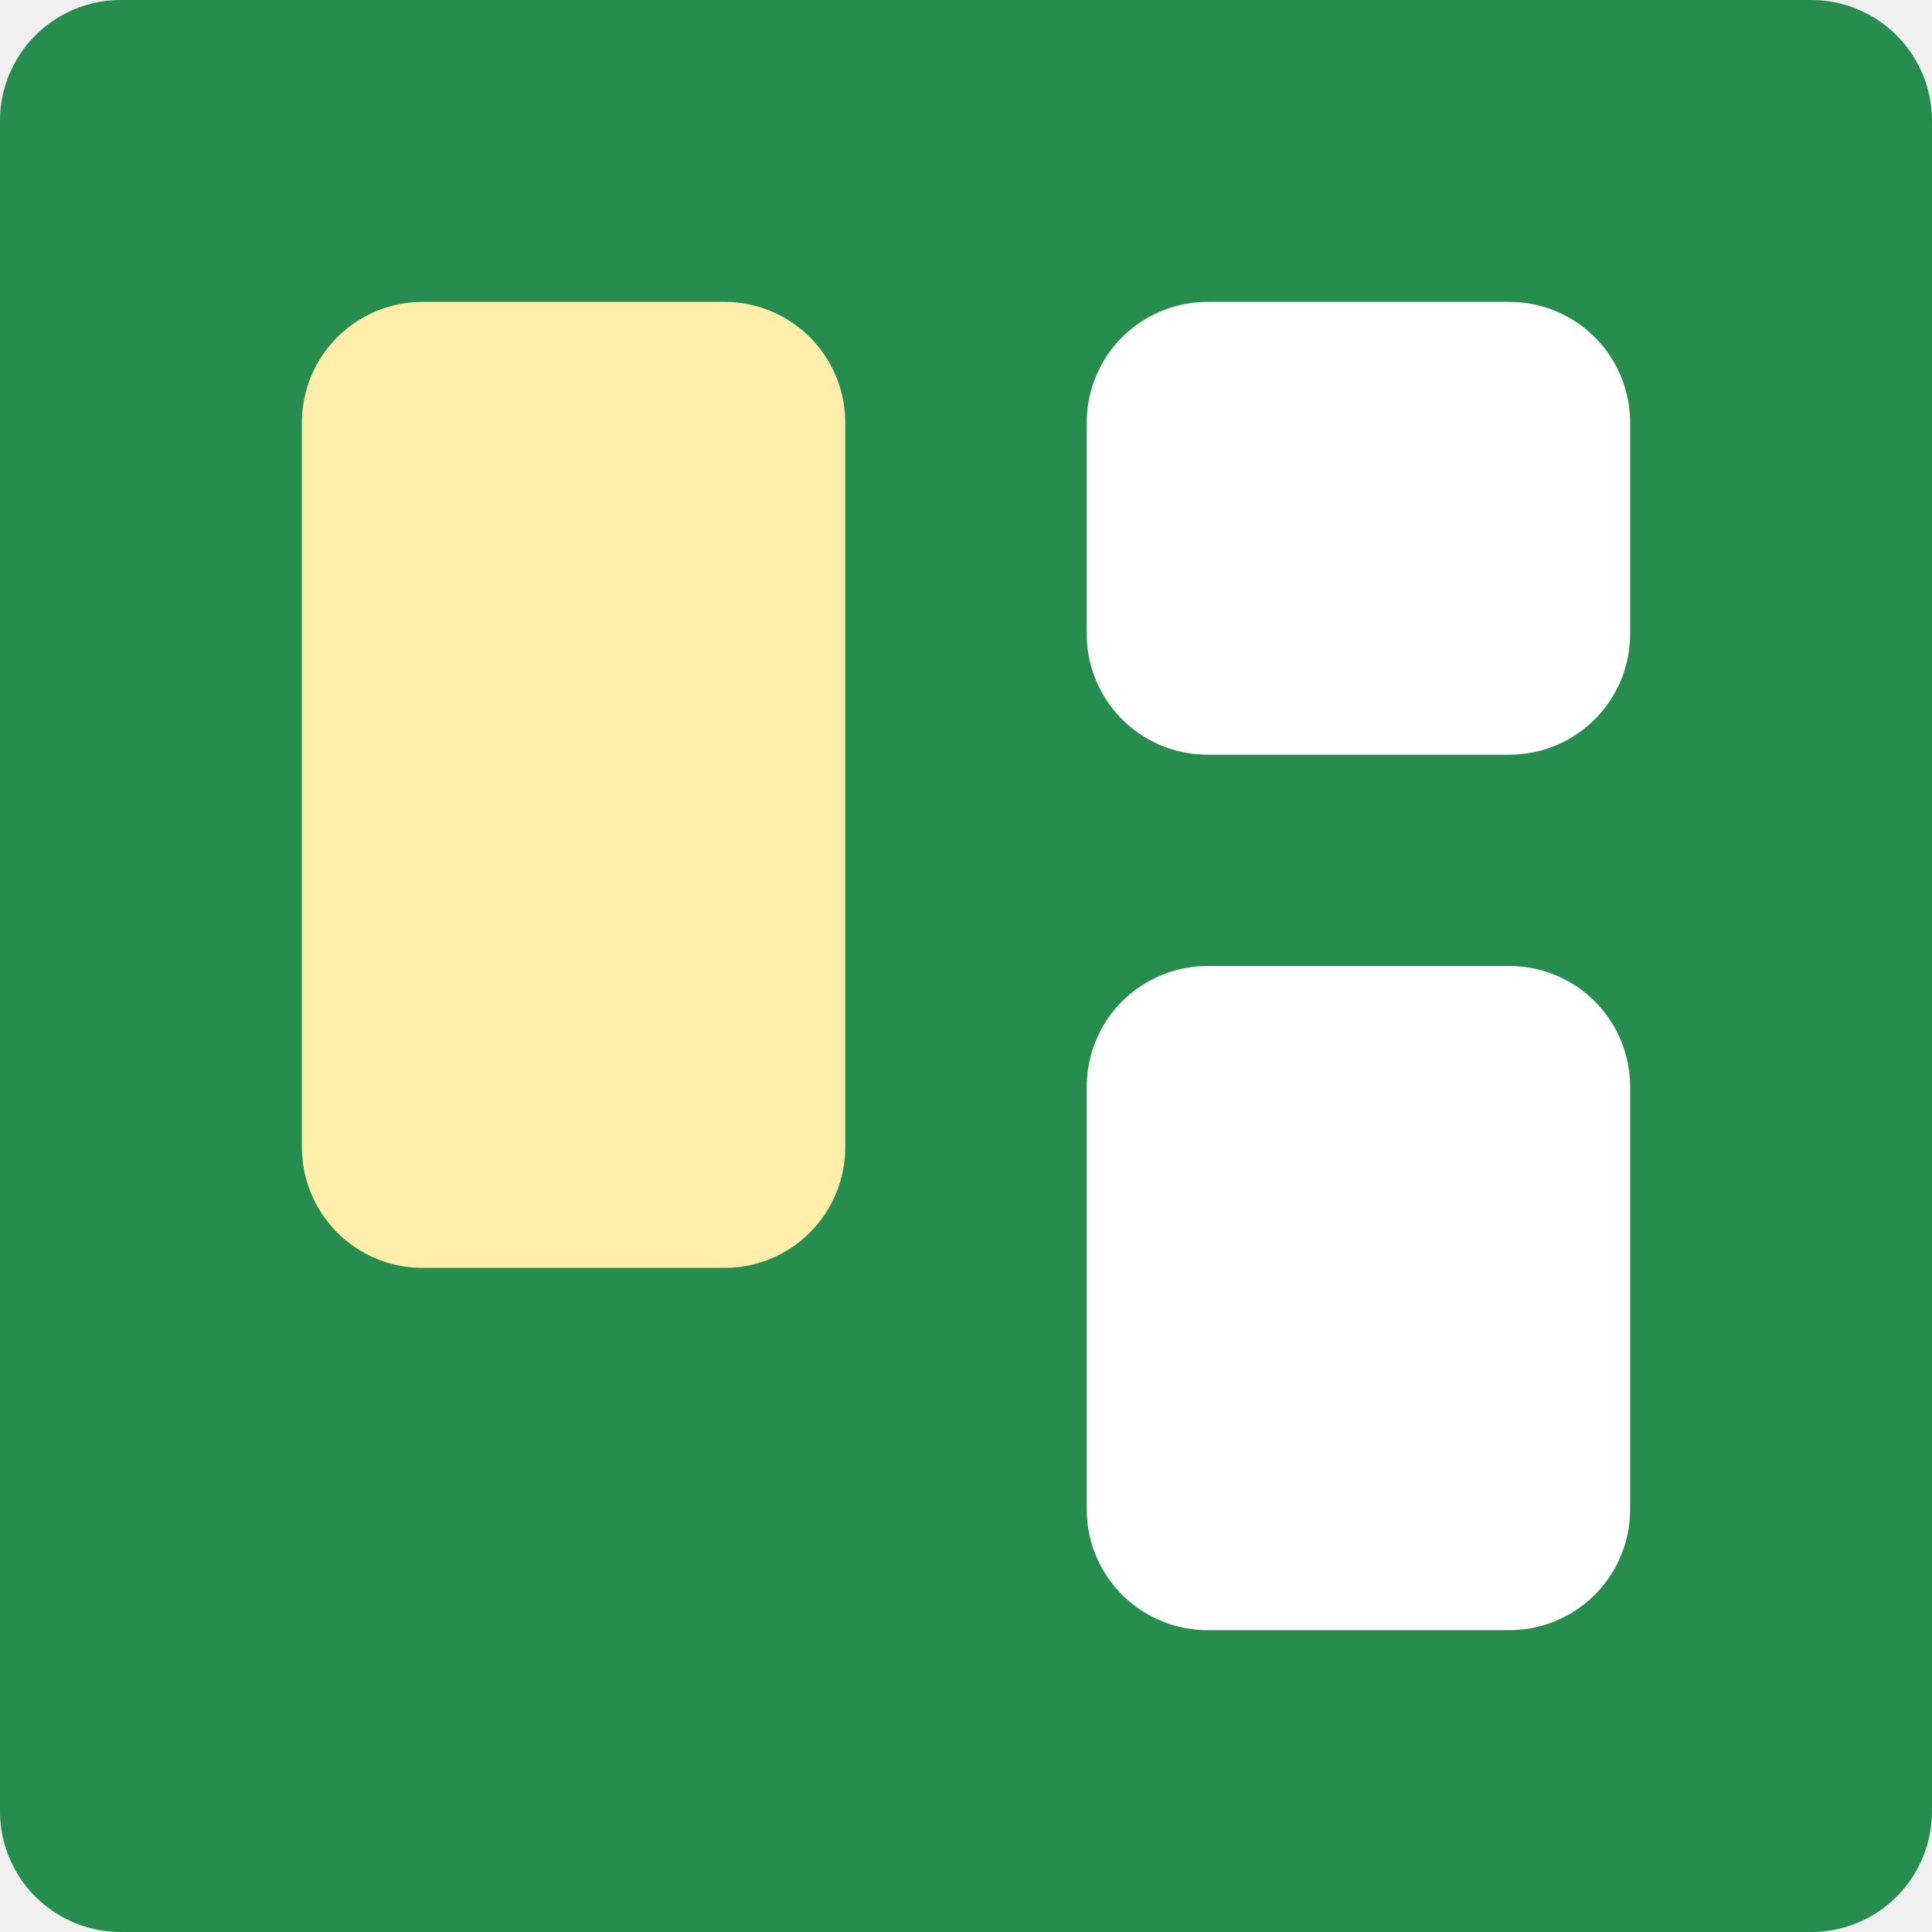
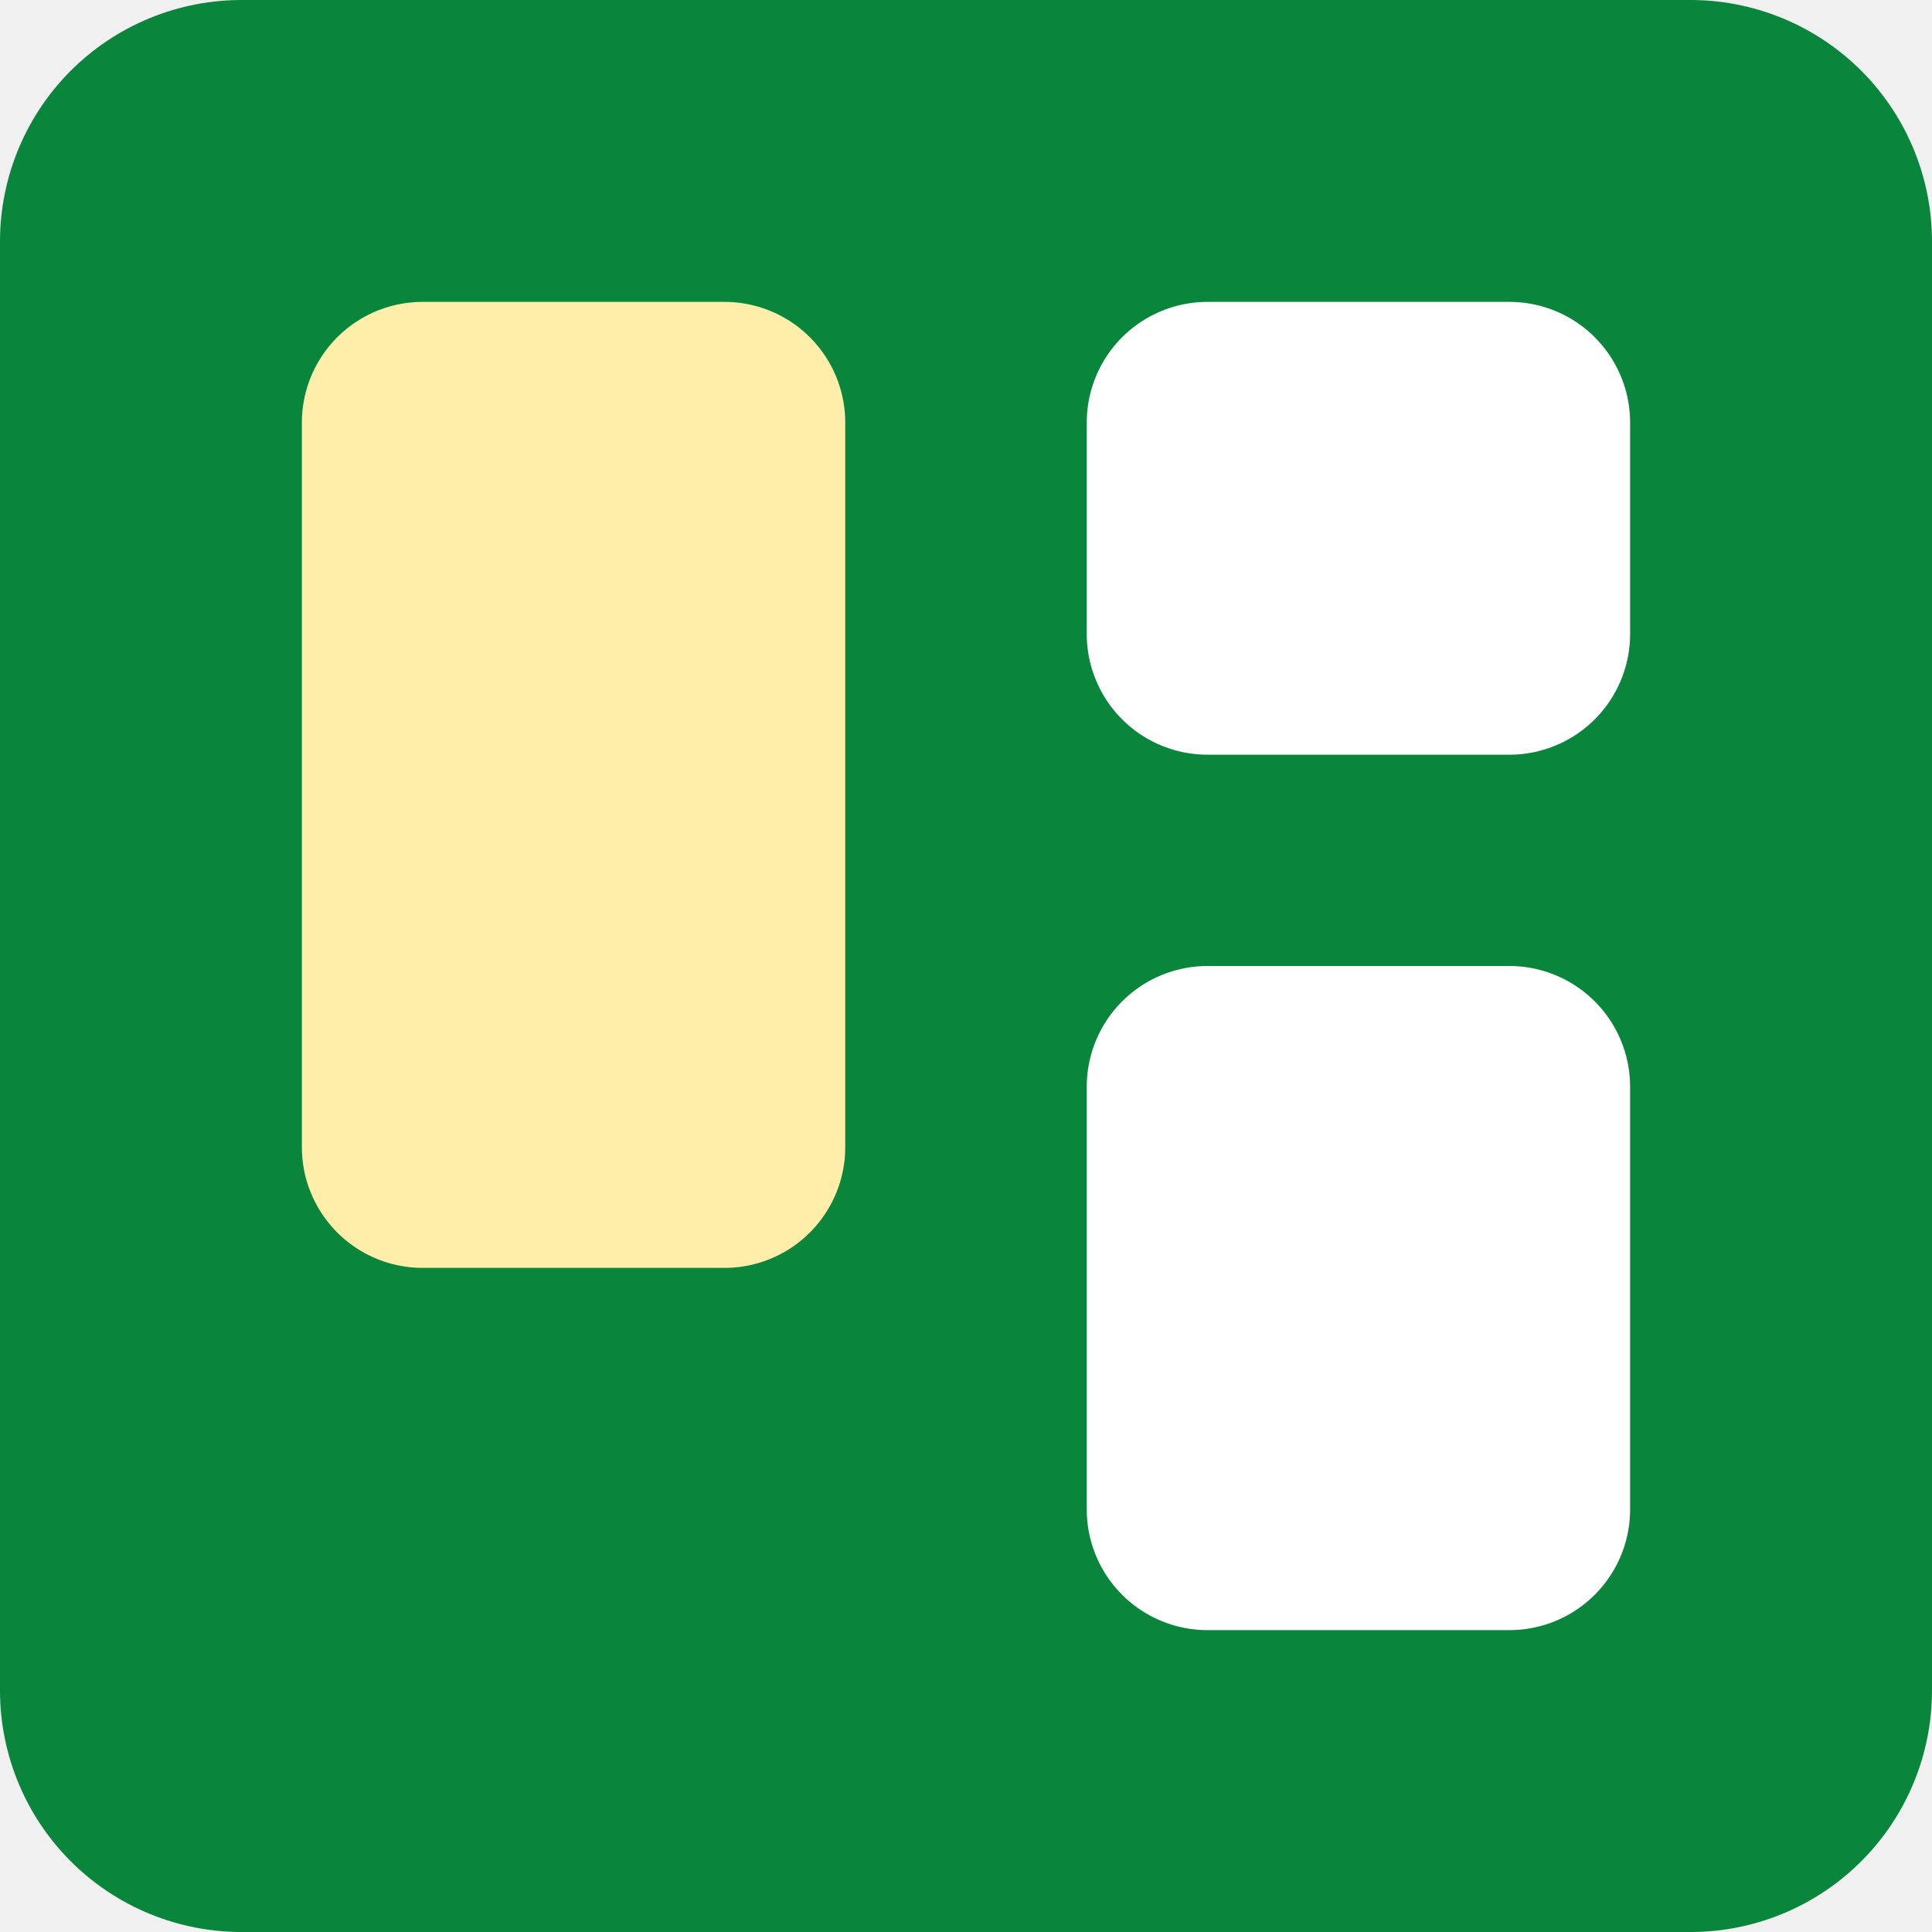
<svg xmlns="http://www.w3.org/2000/svg" width="128" height="128" viewBox="0 0 128 128" version="1.1" id="svg8">
  <defs id="defs2" />
  <g id="layer1" transform="translate(-182.0754,-14.84361)">
    <g id="g2071" transform="matrix(0.9973305,0,0,0.9973305,-5.343113,-8.896546)" style="stroke-width:1.003" />
-     <rect style="fill:#278d4f;fill-opacity:1;stroke:#278d4f;stroke-width:16;stroke-linecap:round;stroke-linejoin:round;stroke-miterlimit:4;stroke-dasharray:none;stroke-opacity:1" id="rect840" width="112" height="112" x="190.075" y="22.844" />
+     <rect style="fill:#09863b;fill-opacity:1;stroke:#09863b;stroke-width:32;stroke-linecap:round;stroke-linejoin:round;stroke-miterlimit:4;stroke-dasharray:none;stroke-opacity:1" id="rect840" width="96" height="96" x="198.075" y="30.844" />
    <rect style="fill:#ffeeaa;fill-opacity:1;stroke:#ffeeaa;stroke-width:16;stroke-linecap:round;stroke-linejoin:round;stroke-miterlimit:4;stroke-dasharray:none;stroke-opacity:1" id="rect1223" width="20" height="48" x="210.075" y="42.844" />
    <rect style="fill:#ffffff;fill-opacity:1;stroke:#ffffff;stroke-width:16;stroke-linecap:round;stroke-linejoin:round;stroke-miterlimit:4;stroke-dasharray:none;stroke-opacity:1" id="rect1223-8" width="20" height="28" x="262.075" y="86.844" />
    <rect style="fill:#ffffff;fill-opacity:1;stroke:#ffffff;stroke-width:16;stroke-linecap:round;stroke-linejoin:round;stroke-miterlimit:4;stroke-dasharray:none;stroke-opacity:1" id="rect1223-6" width="20" height="14" x="262.075" y="42.844" />
  </g>
</svg>
